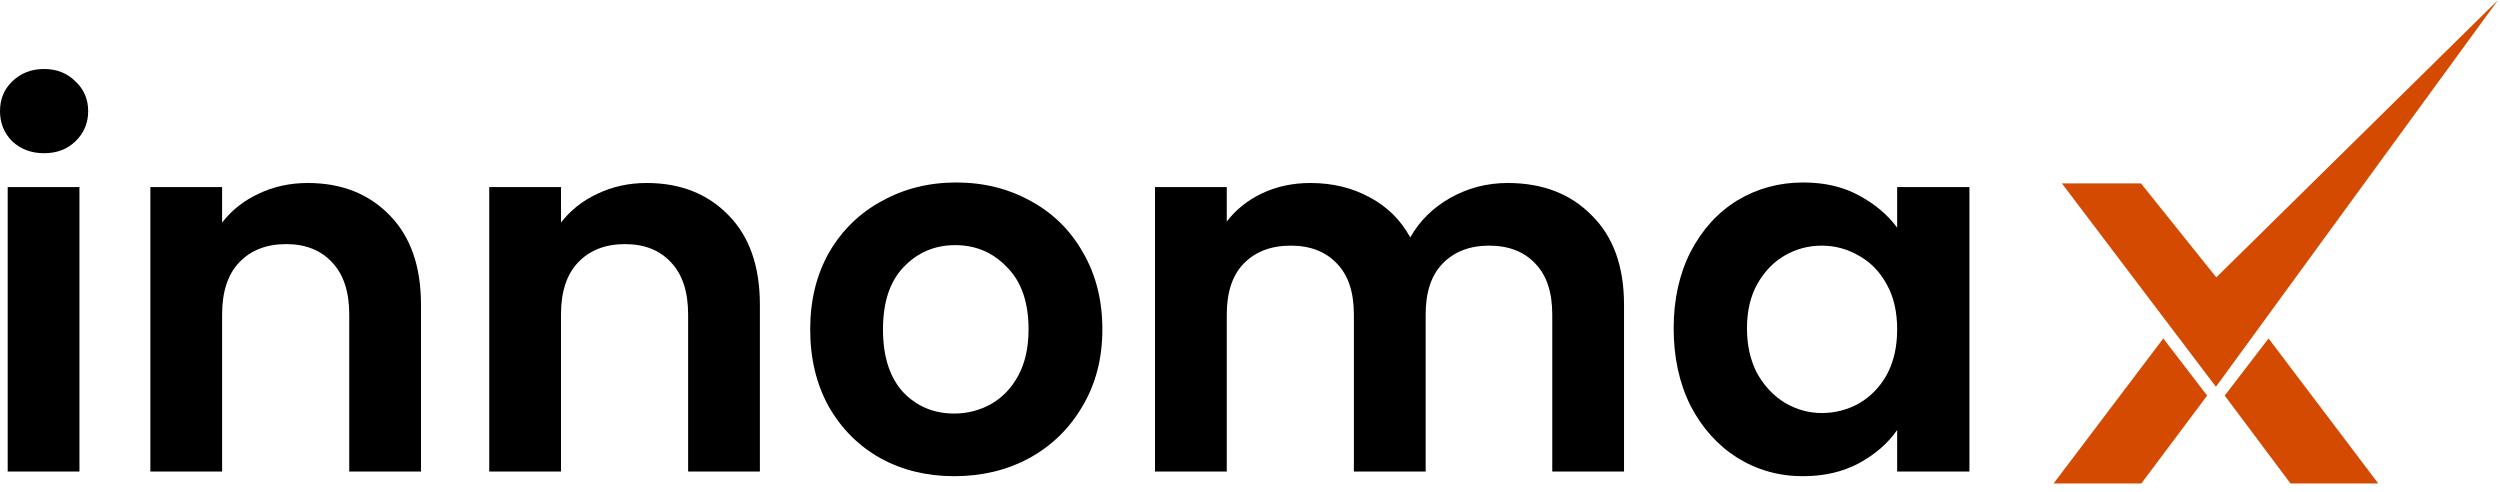
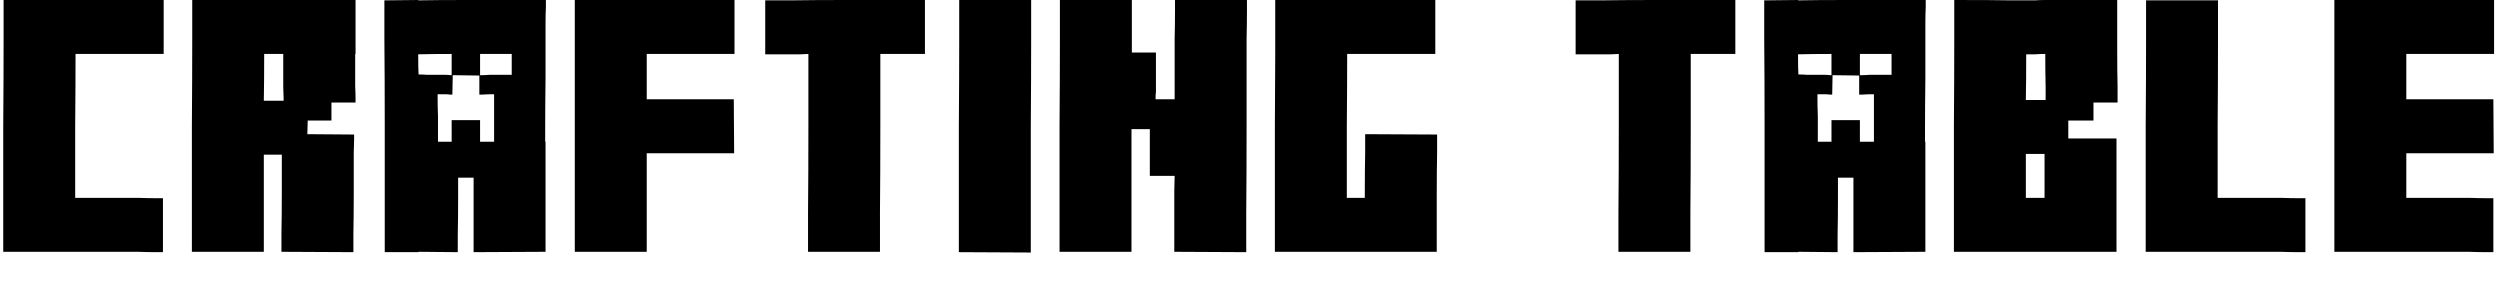
- <svg xmlns="http://www.w3.org/2000/svg" width="168" height="33" viewBox="0 0 168 33" fill="none">
-   <path d="M2.962 10.296C2.113 10.296 1.401 10.032 0.827 9.502C0.276 8.95 0 8.272 0 7.467C0 6.662 0.276 5.994 0.827 5.465C1.401 4.913 2.113 4.637 2.962 4.637C3.812 4.637 4.512 4.913 5.064 5.465C5.638 5.994 5.925 6.662 5.925 7.467C5.925 8.272 5.638 8.95 5.064 9.502C4.512 10.032 3.812 10.296 2.962 10.296ZM5.339 12.573V31.689H0.517V12.573H5.339Z" fill="black" />
-   <path d="M20.679 12.297C22.952 12.297 24.789 13.022 26.19 14.471C27.591 15.898 28.291 17.899 28.291 20.475V31.689H23.469V21.131C23.469 19.613 23.09 18.451 22.332 17.646C21.574 16.818 20.541 16.404 19.232 16.404C17.9 16.404 16.844 16.818 16.063 17.646C15.305 18.451 14.926 19.613 14.926 21.131V31.689H10.104V12.573H14.926V14.954C15.569 14.126 16.384 13.482 17.372 13.022C18.382 12.539 19.484 12.297 20.679 12.297Z" fill="black" />
-   <path d="M43.452 12.297C45.725 12.297 47.562 13.022 48.963 14.471C50.364 15.898 51.064 17.899 51.064 20.475V31.689H46.242V21.131C46.242 19.613 45.863 18.451 45.105 17.646C44.347 16.818 43.314 16.404 42.005 16.404C40.673 16.404 39.617 16.818 38.836 17.646C38.078 18.451 37.699 19.613 37.699 21.131V31.689H32.877V12.573H37.699V14.954C38.342 14.126 39.158 13.482 40.145 13.022C41.156 12.539 42.258 12.297 43.452 12.297Z" fill="black" />
-   <path d="M64.124 32C62.287 32 60.633 31.598 59.164 30.792C57.694 29.964 56.534 28.803 55.685 27.307C54.858 25.812 54.445 24.087 54.445 22.131C54.445 20.176 54.87 18.451 55.719 16.956C56.592 15.46 57.775 14.31 59.267 13.505C60.76 12.677 62.425 12.263 64.262 12.263C66.099 12.263 67.764 12.677 69.256 13.505C70.749 14.31 71.92 15.46 72.77 16.956C73.642 18.451 74.079 20.176 74.079 22.131C74.079 24.087 73.631 25.812 72.736 27.307C71.863 28.803 70.669 29.964 69.153 30.792C67.66 31.598 65.984 32 64.124 32ZM64.124 27.79C64.997 27.79 65.812 27.583 66.57 27.169C67.35 26.732 67.97 26.088 68.43 25.237C68.889 24.386 69.119 23.351 69.119 22.131C69.119 20.314 68.636 18.922 67.672 17.956C66.73 16.967 65.571 16.473 64.193 16.473C62.815 16.473 61.655 16.967 60.714 17.956C59.795 18.922 59.336 20.314 59.336 22.131C59.336 23.949 59.784 25.352 60.679 26.341C61.598 27.307 62.746 27.79 64.124 27.79Z" fill="black" />
-   <path d="M101.315 12.297C103.657 12.297 105.54 13.022 106.964 14.471C108.411 15.898 109.134 17.899 109.134 20.475V31.689H104.312V21.131C104.312 19.636 103.933 18.497 103.175 17.715C102.417 16.91 101.384 16.507 100.075 16.507C98.766 16.507 97.721 16.91 96.94 17.715C96.183 18.497 95.804 19.636 95.804 21.131V31.689H90.981V21.131C90.981 19.636 90.602 18.497 89.845 17.715C89.087 16.91 88.053 16.507 86.744 16.507C85.412 16.507 84.356 16.91 83.575 17.715C82.818 18.497 82.439 19.636 82.439 21.131V31.689H77.616V12.573H82.439V14.885C83.059 14.08 83.851 13.448 84.816 12.988C85.803 12.527 86.882 12.297 88.053 12.297C89.546 12.297 90.878 12.62 92.049 13.264C93.22 13.885 94.127 14.782 94.77 15.955C95.39 14.851 96.286 13.965 97.457 13.298C98.651 12.631 99.937 12.297 101.315 12.297Z" fill="black" />
-   <path d="M112.47 22.062C112.47 20.13 112.849 18.416 113.607 16.921C114.388 15.426 115.433 14.276 116.742 13.471C118.074 12.665 119.555 12.263 121.185 12.263C122.609 12.263 123.849 12.55 124.905 13.126C125.985 13.701 126.846 14.425 127.489 15.299V12.573H132.346V31.689H127.489V28.895C126.869 29.792 126.008 30.539 124.905 31.137C123.826 31.712 122.575 32 121.151 32C119.543 32 118.074 31.586 116.742 30.758C115.433 29.93 114.388 28.768 113.607 27.273C112.849 25.755 112.47 24.018 112.47 22.062ZM127.489 22.131C127.489 20.958 127.259 19.958 126.8 19.13C126.341 18.278 125.721 17.634 124.94 17.197C124.159 16.737 123.321 16.507 122.425 16.507C121.53 16.507 120.703 16.726 119.945 17.163C119.187 17.6 118.567 18.244 118.085 19.095C117.626 19.923 117.396 20.912 117.396 22.062C117.396 23.213 117.626 24.225 118.085 25.099C118.567 25.95 119.187 26.606 119.945 27.066C120.726 27.526 121.553 27.756 122.425 27.756C123.321 27.756 124.159 27.537 124.94 27.1C125.721 26.64 126.341 25.996 126.8 25.168C127.259 24.317 127.489 23.305 127.489 22.131Z" fill="black" />
-   <path d="M143.872 12.324H138.559L148.91 25.993L167.868 0L148.935 18.639L143.872 12.324Z" fill="#D44A00" />
-   <path d="M148.32 26.584L145.372 22.744L138 32.491H143.897L148.32 26.584Z" fill="#D44A00" />
-   <path d="M149.5 26.584L152.448 22.744L159.82 32.491H153.923L149.5 26.584Z" fill="#D44A00" />
+ <svg xmlns="http://www.w3.org/2000/svg" width="278" height="33" viewBox="0 0 278 33" fill="none">
+   <g filter="url(#filter0_d_7_58)">
+     <path d="M18.12 28.04H17.92H17.36C16.8 28.04 16.12 28.027 15.32 28H9.24H3.12H1.12H0.56H0.36V27.68V26.8V23.6V14C0.387 10.48 0.4 7.267 0.4 4.36V1.2V0.32V-1.90735e-06H4.44H9.32H15.4H17.44H18H18.2V6H18H17.44H15.4H9.32H8.4C8.4 8.32 8.387 10.987 8.36 14V22H9.24H15.36C16.133 22.027 16.8 22.04 17.36 22.04H17.92H18.12V28.04ZM29.377 6C29.377 8.027 29.363 9.76 29.337 11.2H31.537V10.92C31.537 10.573 31.523 10.147 31.497 9.64V6H30.497H29.377ZM39.377 14.96V15.12V15.52C39.377 15.92 39.363 16.413 39.337 17V21.48C39.337 23.133 39.323 24.64 39.297 26V27.48V27.88V28.04L31.297 28V27.84V27.44V25.96C31.323 24.6 31.337 23.093 31.337 21.44V17.2H29.337V23.64V26.8V27.68V28H21.337V27.68V26.76V23.6V14C21.363 10.507 21.377 7.293 21.377 4.36V1.2V0.32V-1.90735e-06H29.377H30.457H36.697H37.257H39.497H39.537V6H39.497V9.6C39.523 10.107 39.537 10.547 39.537 10.92V11.28V11.4H36.857V12.64V13.2V13.4H34.217L34.177 14.92L39.377 14.96ZM56.904 8.32V6H53.384V7.4V8.12V8.36H53.584C53.824 8.36 54.104 8.347 54.424 8.32H56.904ZM46.544 8.28C46.864 8.28 47.184 8.293 47.504 8.32H49.464C49.704 8.32 49.917 8.333 50.104 8.36H50.224V8.08V7.36V6C48.81 6 47.57 6.013 46.504 6.04C46.504 7.107 46.517 7.853 46.544 8.28ZM50.304 10.52H50.064C49.904 10.493 49.69 10.48 49.424 10.48H48.664V10.52V11.04C48.664 11.547 48.677 12.16 48.704 12.88V15.76H50.224V14.36V13.64V13.36H53.384V13.64V14.36V15.76H54.944V12.48V10.64V10.48H54.424C54.104 10.507 53.837 10.52 53.624 10.52H53.304V8.4L50.344 8.36L50.304 10.52ZM60.704 -1.90735e-06V0.2V0.76C60.677 1.293 60.664 1.947 60.664 2.72V8.64C60.637 10.8 60.624 12.787 60.624 14.6V15.76H60.664V15.88V16.28V17.68V21.88V26.08V27.48V27.88V28L52.664 28.04V27.88V27.48V26.12V21.88V19.76H50.944V21.88C50.944 23.427 50.93 24.84 50.904 26.12V27.48V27.88V28.04L46.544 28V28.04H42.784V27.72V26.84V23.68V14.04C42.784 10.52 42.77 7.307 42.744 4.4V1.24V0.32V0.04L46.504 -1.90735e-06V0.04C47.864 0.013 49.637 -1.90735e-06 51.824 -1.90735e-06H56.944H59.184H59.864H60.424H60.624H60.704ZM81.637 17.04H81.437H80.877H78.917H72.957H71.917V23.6V26.8V27.68V28H63.917V27.68V26.8V23.6V14V6V-1.90735e-06H64.117H64.677H66.677H72.797H78.877H80.917H81.477H81.677V6H81.477H80.917H78.877H72.797H71.917V11.04H72.957H78.917H80.877H81.437H81.597L81.637 17.04ZM102.853 6H102.653H102.093H100.093H97.893V14.08C97.893 17.547 97.88 20.733 97.853 23.64V26.84V27.72V28H89.853V27.68V26.8V23.64C89.88 20.733 89.893 17.533 89.893 14.04V6C89.76 6 89.466 6.013 89.013 6.04C88.587 6.04 88.213 6.04 87.893 6.04H85.853H85.293H85.093V0.04H85.293H85.853H87.853C89.72 0.013 91.76 -1.90735e-06 93.973 -1.90735e-06H100.093H102.093H102.653H102.853V6ZM114.664 -1.90735e-06V0.32V1.2V4.4C114.664 7.307 114.651 10.52 114.624 14.04V23.68V26.84V27.76V28.08L106.624 28.04V27.72V26.84V23.68V14C106.651 10.507 106.664 7.293 106.664 4.36V1.2V0.32V-1.90735e-06H114.664ZM125.861 -1.90735e-06V0.32V1.2V4.36V5.84H128.541V6.2V7.16V10.08C128.541 10.24 128.528 10.427 128.501 10.64C128.501 10.853 128.501 10.987 128.501 11.04H130.621V4.36C130.648 3.133 130.661 2.08 130.661 1.2V0.32V-1.90735e-06H138.661V0.32V1.2C138.661 2.08 138.648 3.147 138.621 4.4V14.04C138.621 17.533 138.608 20.733 138.581 23.64V26.84V27.72V28.04L130.581 28V27.72V26.8V23.64C130.581 22.92 130.581 22.133 130.581 21.28C130.608 20.4 130.621 19.827 130.621 19.56H127.861V19.2V18.2V15.28V14.36H125.821V23.64V26.8V27.68V28H117.821V27.68V26.76V23.6V14C117.848 10.48 117.861 7.267 117.861 4.36V1.2V0.32V-1.90735e-06H125.861ZM159.606 6H159.406H158.846H156.806H150.686H149.806C149.806 8.347 149.793 11.027 149.766 14.04V22H150.726H151.766V21.44C151.766 19.813 151.78 18.32 151.806 16.96V15.48V15.08V14.92L159.806 14.96V15.08V15.52V17C159.78 18.36 159.766 19.853 159.766 21.48V25.96V27.44V27.88V28H154.966H150.726H149.766H141.766V27.68V26.8V23.64V22V14L141.806 6V-1.90735e-06H142.006H142.566H144.566H150.686H156.806H158.846H159.406H159.606V6ZM192.97 6H192.77H192.21H190.21H188.01V14.08C188.01 17.547 187.997 20.733 187.97 23.64V26.84V27.72V28H179.97V27.68V26.8V23.64C179.997 20.733 180.01 17.533 180.01 14.04V6C179.877 6 179.584 6.013 179.13 6.04C178.704 6.04 178.33 6.04 178.01 6.04H175.97H175.41H175.21V0.04H175.41H175.97H177.97C179.837 0.013 181.877 -1.90735e-06 184.09 -1.90735e-06H190.21H192.21H192.77H192.97V6ZM210.341 8.32V6H206.821V7.4V8.12V8.36H207.021C207.261 8.36 207.541 8.347 207.861 8.32H210.341ZM199.981 8.28C200.301 8.28 200.621 8.293 200.941 8.32H202.901C203.141 8.32 203.355 8.333 203.541 8.36H203.661V8.08V7.36V6C202.248 6 201.008 6.013 199.941 6.04C199.941 7.107 199.955 7.853 199.981 8.28ZM203.741 10.52H203.501C203.341 10.493 203.128 10.48 202.861 10.48H202.101V10.52V11.04C202.101 11.547 202.115 12.16 202.141 12.88V15.76H203.661V14.36V13.64V13.36H206.821V13.64V14.36V15.76H208.381V12.48V10.64V10.48H207.861C207.541 10.507 207.275 10.52 207.061 10.52H206.741V8.4L203.781 8.36L203.741 10.52ZM214.141 -1.90735e-06V0.2V0.76C214.115 1.293 214.101 1.947 214.101 2.72V8.64C214.075 10.8 214.061 12.787 214.061 14.6V15.76H214.101V15.88V16.28V17.68V21.88V26.08V27.48V27.88V28L206.101 28.04V27.88V27.48V26.12V21.88V19.76H204.381V21.88C204.381 23.427 204.368 24.84 204.341 26.12V27.48V27.88V28.04L199.981 28V28.04H196.221V27.72V26.84V23.68V14.04C196.221 10.52 196.208 7.307 196.181 4.4V1.24V0.32V0.04L199.941 -1.90735e-06V0.04C201.301 0.013 203.075 -1.90735e-06 205.261 -1.90735e-06H210.381H212.621H213.301H213.861H214.061H214.141ZM225.274 11.12H227.474V10.92V9.64C227.447 8.52 227.434 7.307 227.434 6C226.981 6 226.607 6.013 226.314 6.04H225.314C225.314 8.013 225.301 9.707 225.274 11.12ZM227.354 22V21.68V17.36V17.12H225.274V22H226.194H227.354ZM235.354 15.4V15.56V15.96V17.36V21.72V26.04V27.48V27.88V28H235.114H234.914H234.354H232.314H226.194H220.074H218.074H217.514H217.314H217.274V27.68V26.76V23.6V14C217.301 10.507 217.314 7.293 217.314 4.36V1.2V0.32V-1.90735e-06C220.141 -1.90735e-06 222.261 0.013 223.674 0.04H226.314C226.607 0.013 226.981 -1.90735e-06 227.434 -1.90735e-06H235.434V0.12V0.48V1.8V5.72C235.434 7.133 235.447 8.427 235.474 9.6V10.92V11.28V11.4H232.794V12.64V13.2V13.4H229.994V15.4H235.354ZM256.362 28.04H256.162H255.602C255.042 28.04 254.362 28.027 253.562 28H247.482H241.362H239.362H238.802H238.602V27.68V26.8V24.04V22V14C238.629 10.507 238.642 7.307 238.642 4.4V1.24V0.36V0.04H246.642V0.36V1.24V4.44C246.642 7.347 246.629 10.547 246.602 14.04V22H247.482H253.602C254.376 22.027 255.042 22.04 255.602 22.04H256.162H256.362V28.04ZM277.301 17.04H277.101H276.541H274.581H268.621H267.581V22H268.501H274.541C275.314 22.027 275.967 22.04 276.501 22.04H277.061H277.261V28.04H277.061H276.501C275.941 28.04 275.274 28.027 274.501 28H268.501H262.501H260.501H259.941H259.741H259.581V27.68V26.8V23.6V14V6V-1.90735e-06H259.781H260.341H262.341H268.461H274.541H276.581H277.141H277.341V6H277.141H276.581H274.541H268.461H267.581V11.04H268.621H274.581H276.541H277.101H277.261L277.301 17.04Z" fill="black" />
+   </g>
+   <defs>
+     <filter id="filter0_d_7_58" x="0.36" y="0" width="276.981" height="32.08" filterUnits="userSpaceOnUse" color-interpolation-filters="sRGB">
+       <feFlood flood-opacity="0" result="BackgroundImageFix" />
+       <feColorMatrix in="SourceAlpha" type="matrix" values="0 0 0 0 0 0 0 0 0 0 0 0 0 0 0 0 0 0 127 0" result="hardAlpha" />
+       <feOffset dy="4" />
+       <feComposite in2="hardAlpha" operator="out" />
+       <feColorMatrix type="matrix" values="0 0 0 0 1 0 0 0 0 1 0 0 0 0 1 0 0 0 1 0" />
+       <feBlend mode="normal" in2="BackgroundImageFix" result="effect1_dropShadow_7_58" />
+       <feBlend mode="normal" in="SourceGraphic" in2="effect1_dropShadow_7_58" result="shape" />
+     </filter>
+   </defs>
</svg>
